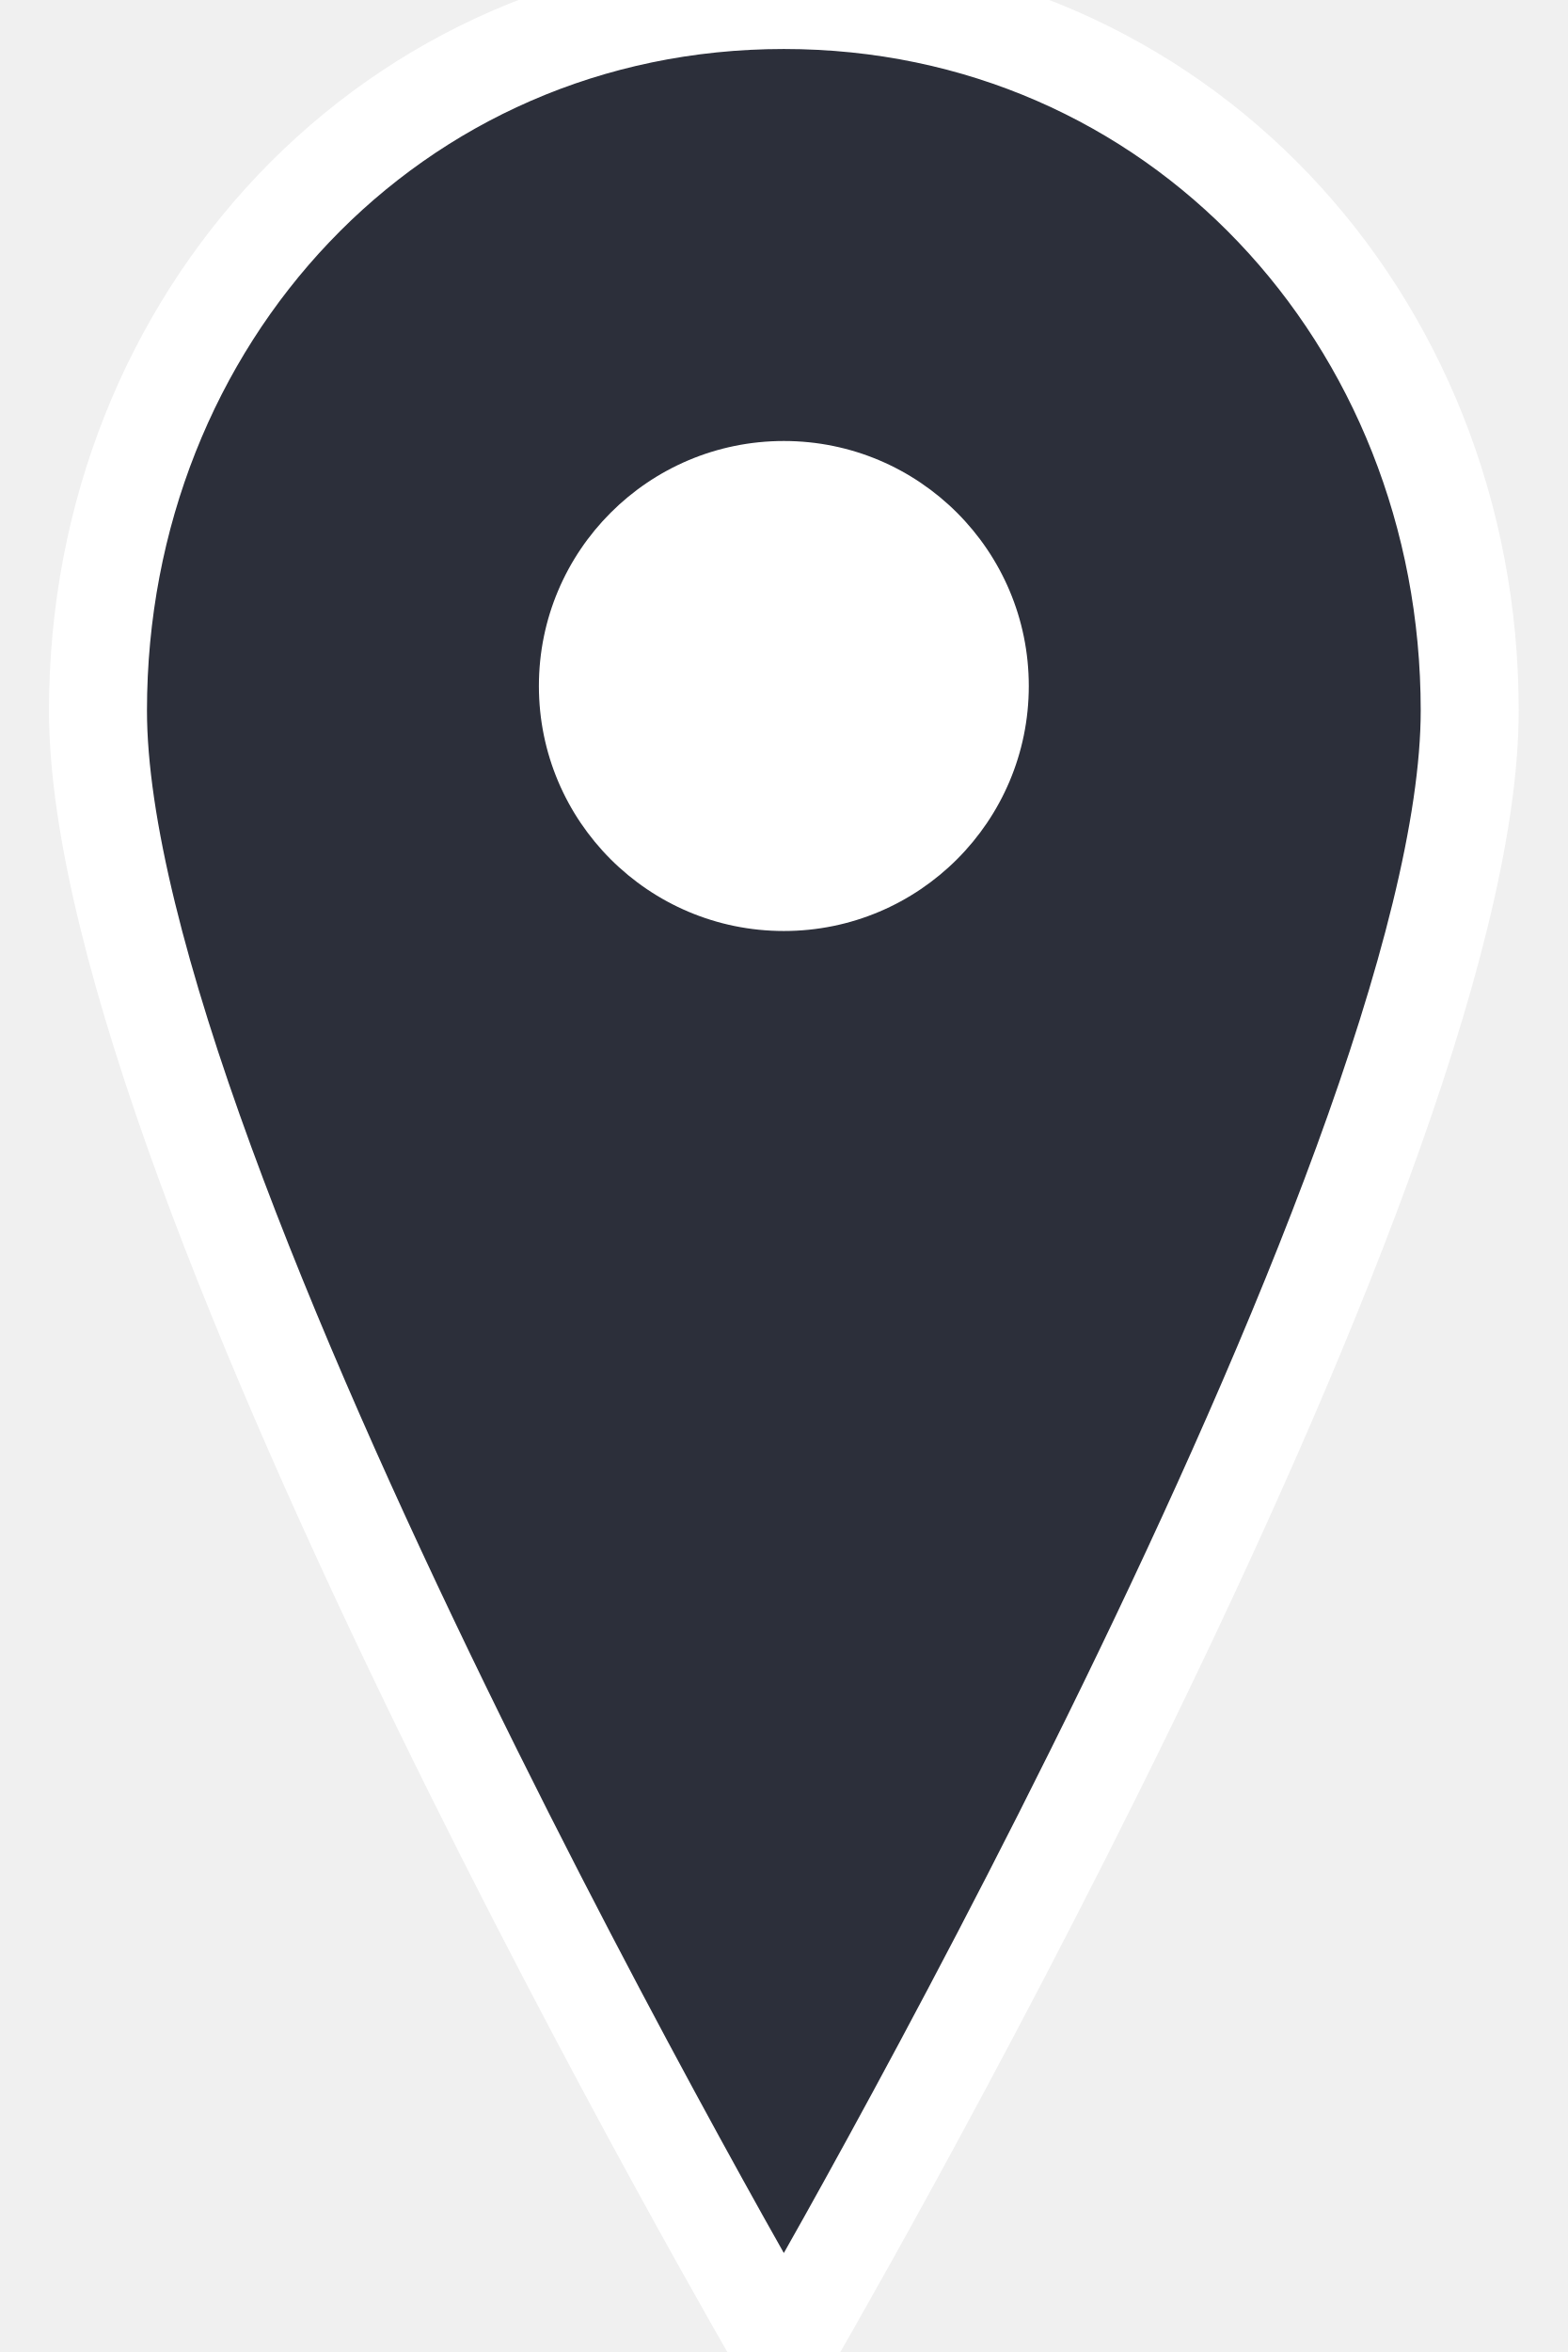
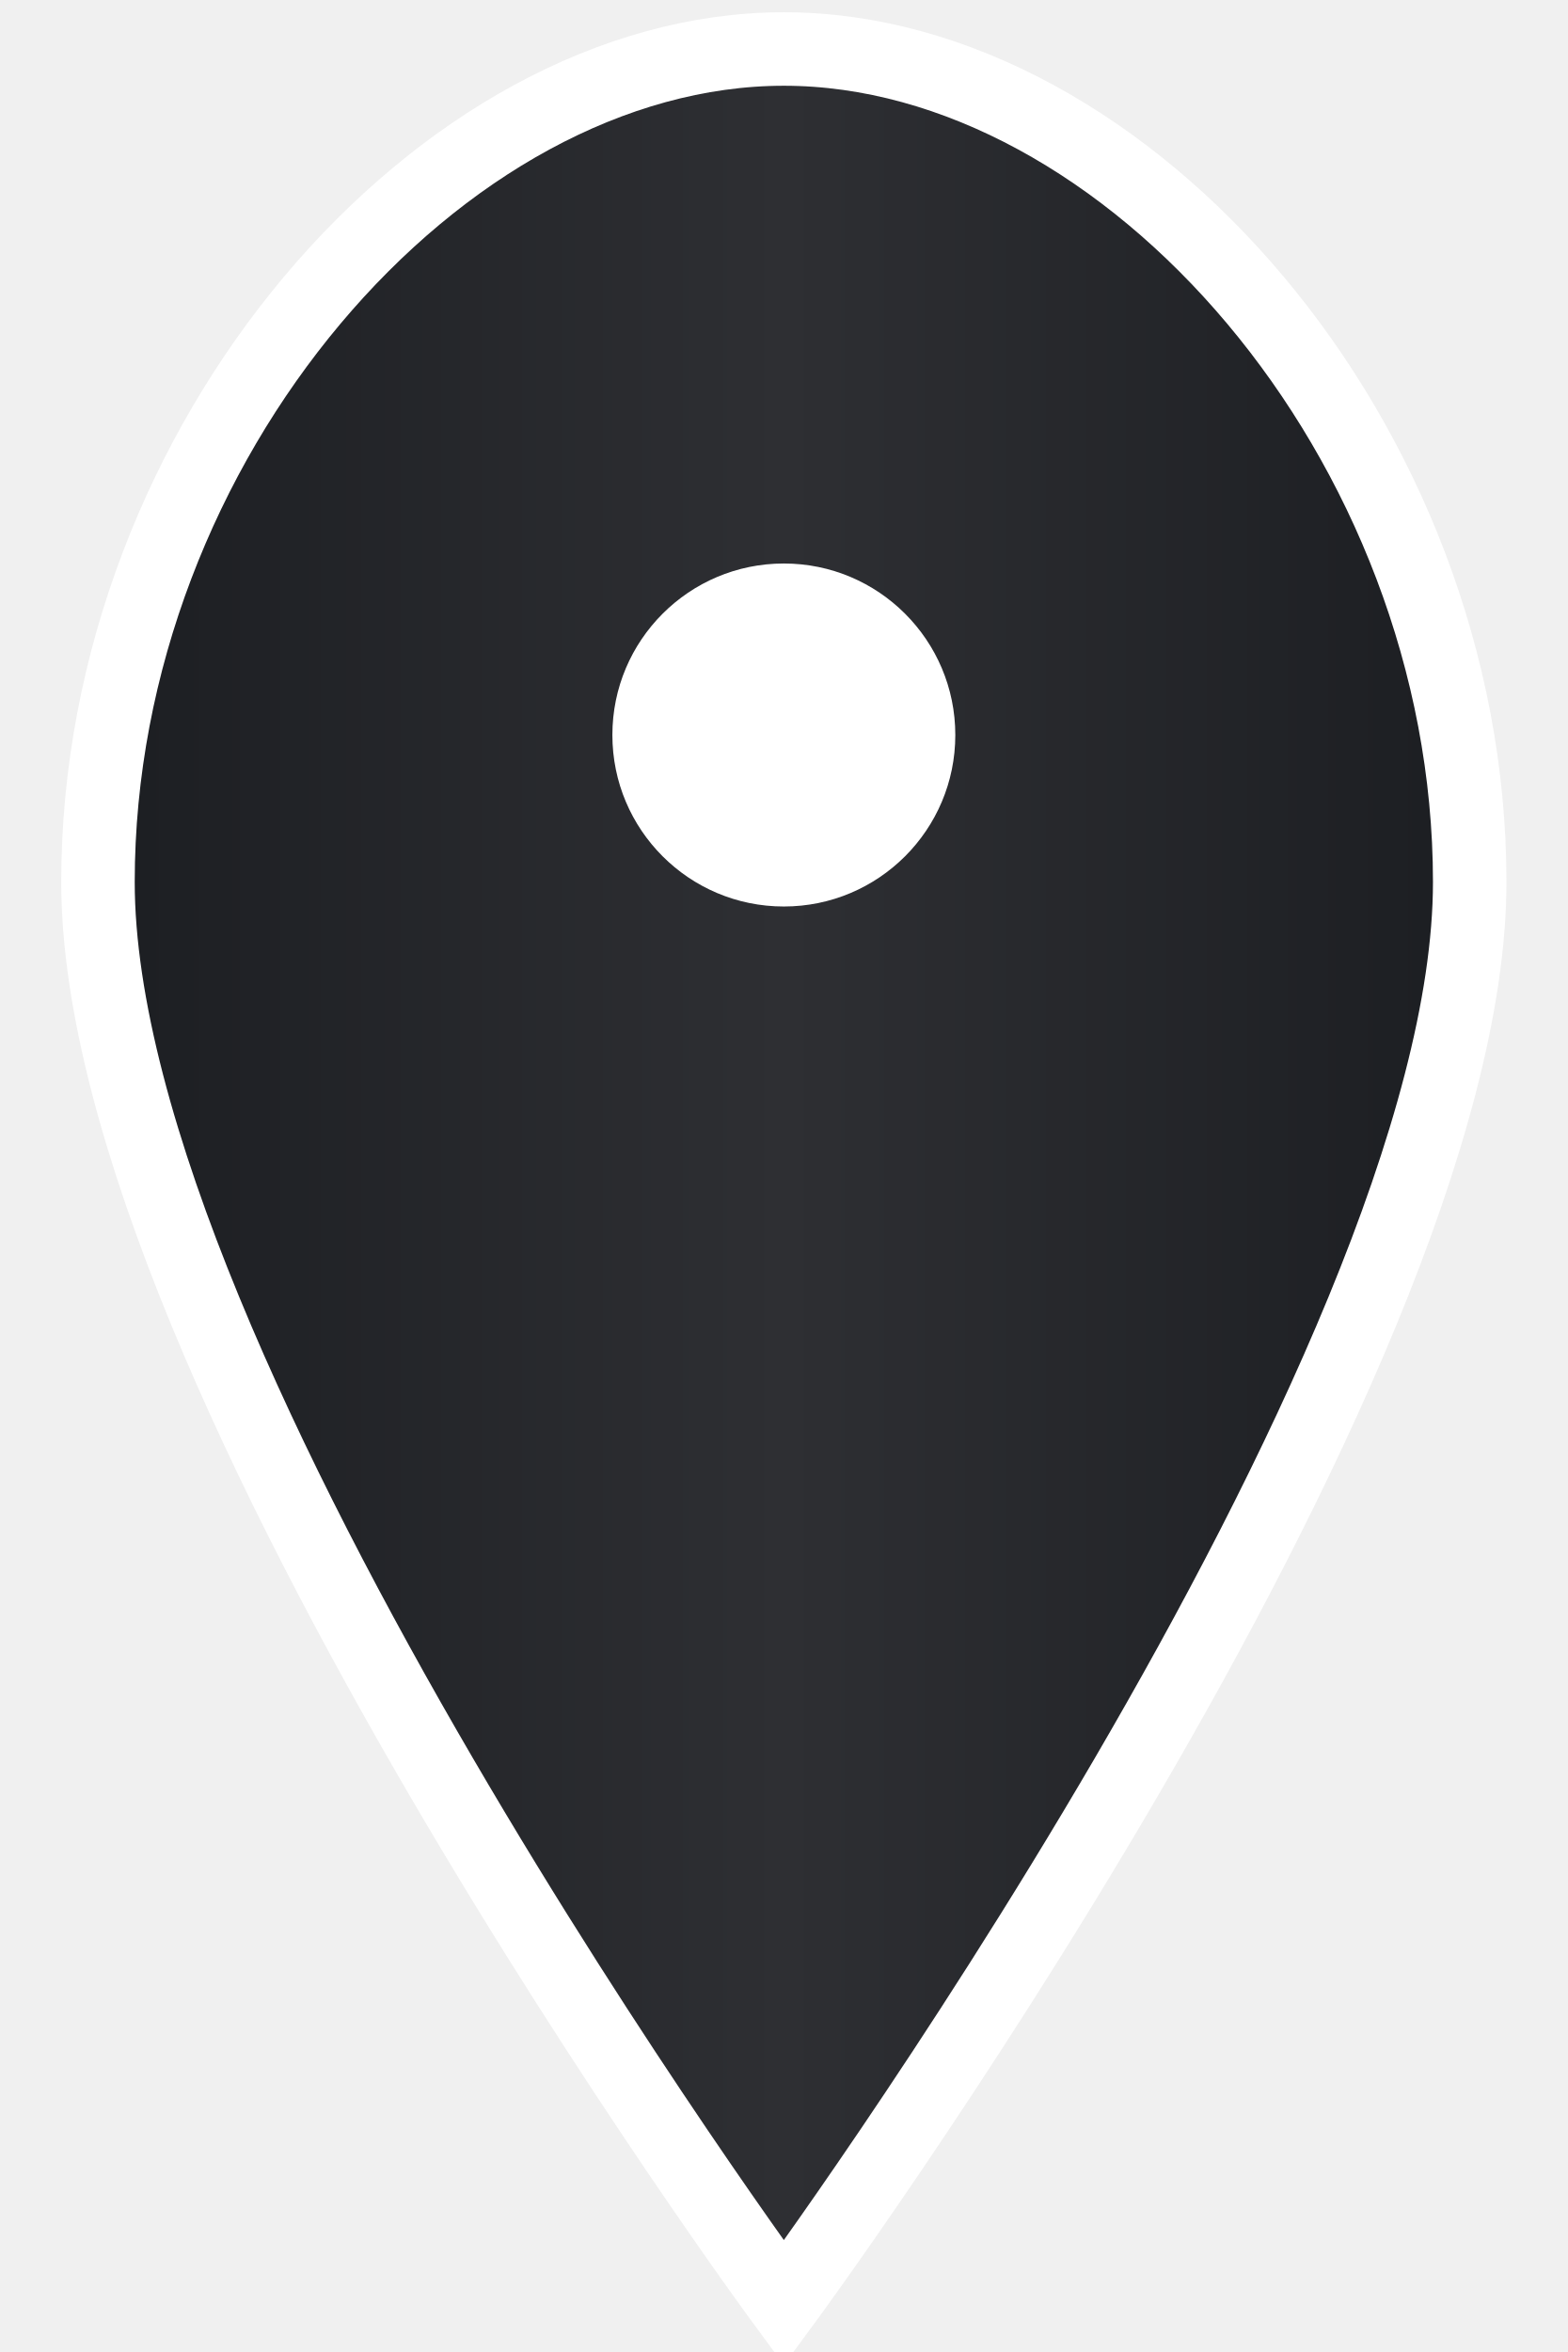
- <svg xmlns="http://www.w3.org/2000/svg" viewBox="0 0 32 48" width="32" height="48">
-   <path d="M16 0C8 0 2 6.5 2 14.5C2 24 16 48 16 48C16 48 30 24 30 14.5C30 6.5 24 0 16 0Z" fill="#2c2f3a" stroke="white" stroke-width="2" />
-   <circle cx="16" cy="14" r="5" fill="white" />
+ <svg xmlns="http://www.w3.org/2000/svg" viewBox="0 0 64 96" width="32" height="48">
+   <defs>
+     <linearGradient id="gunmetalGradient" x1="0" y1="0" x2="1" y2="0">
+       <stop offset="0%" stop-color="#1c1e22" />
+       <stop offset="50%" stop-color="#2e2f33" />
+       <stop offset="100%" stop-color="#1c1e22" />
+     </linearGradient>
+   </defs>
+   <path d="M32 2            C18 2, 4 18, 4 36            C4 56, 32 94, 32 94            C32 94, 60 56, 60 36            C60 18, 46 2, 32 2Z" fill="url(#gunmetalGradient)" stroke="white" stroke-width="3" />
+   <circle cx="32" cy="30" r="7" fill="white" />
</svg>
